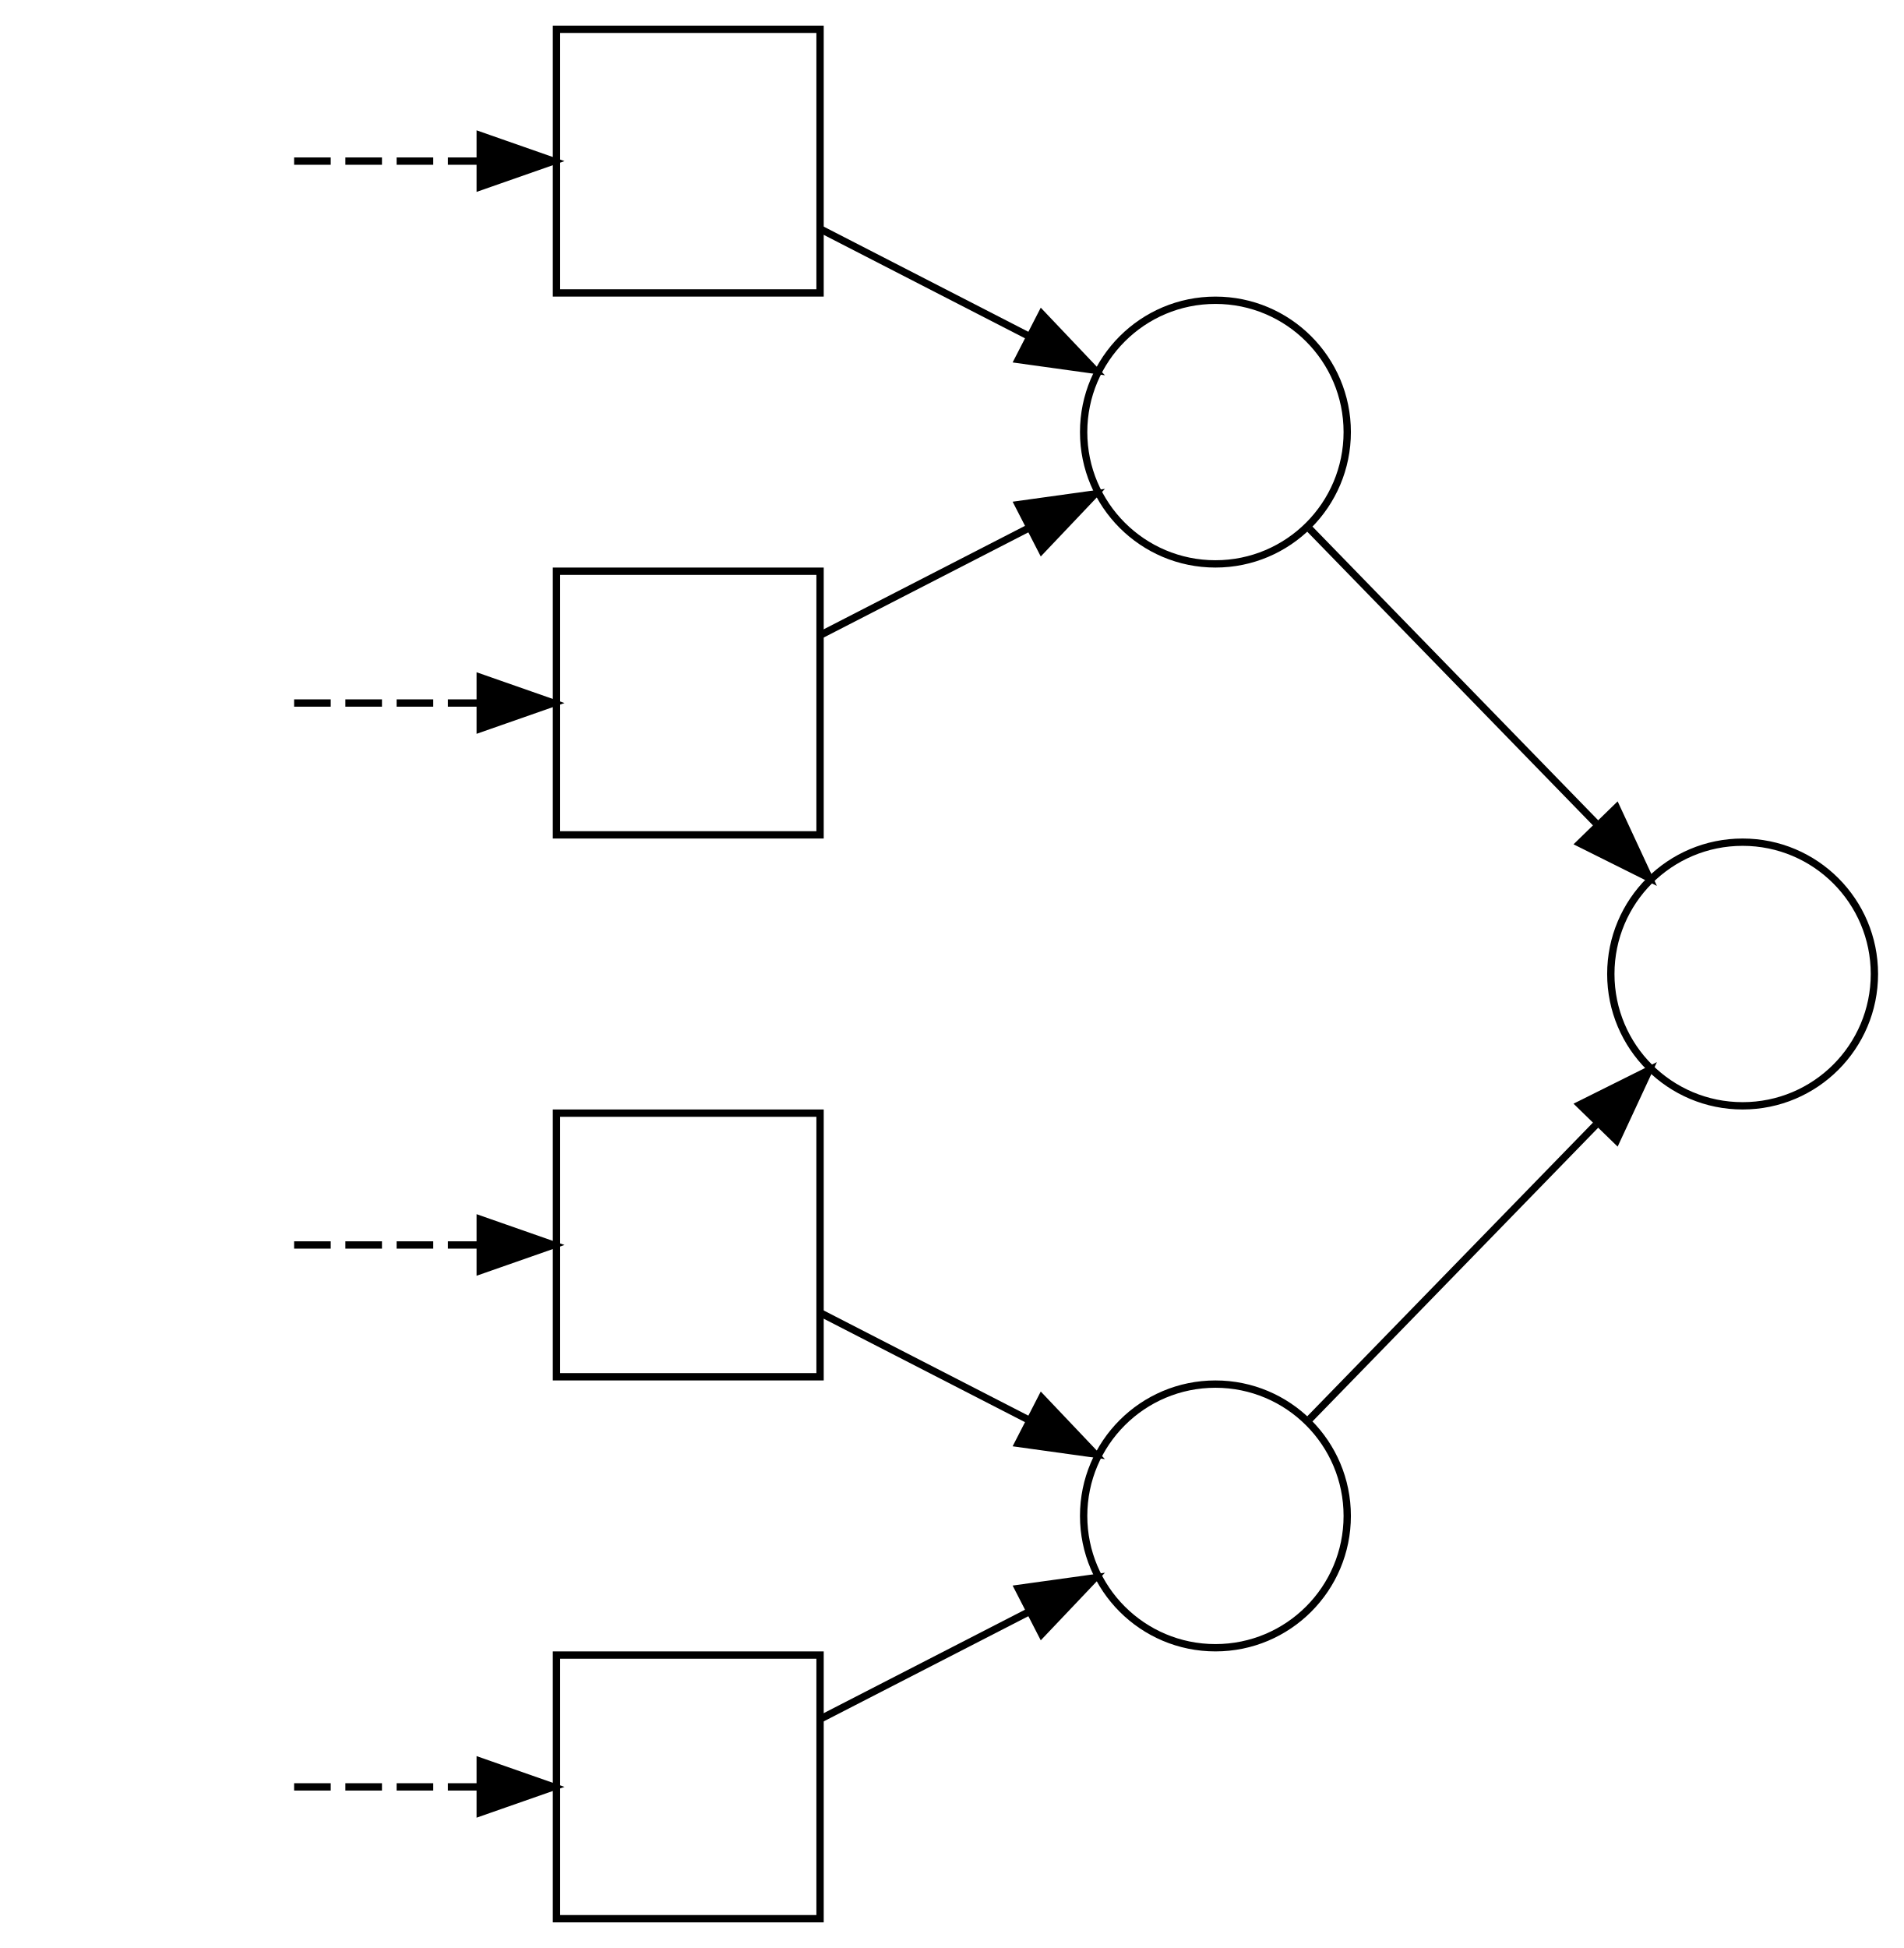
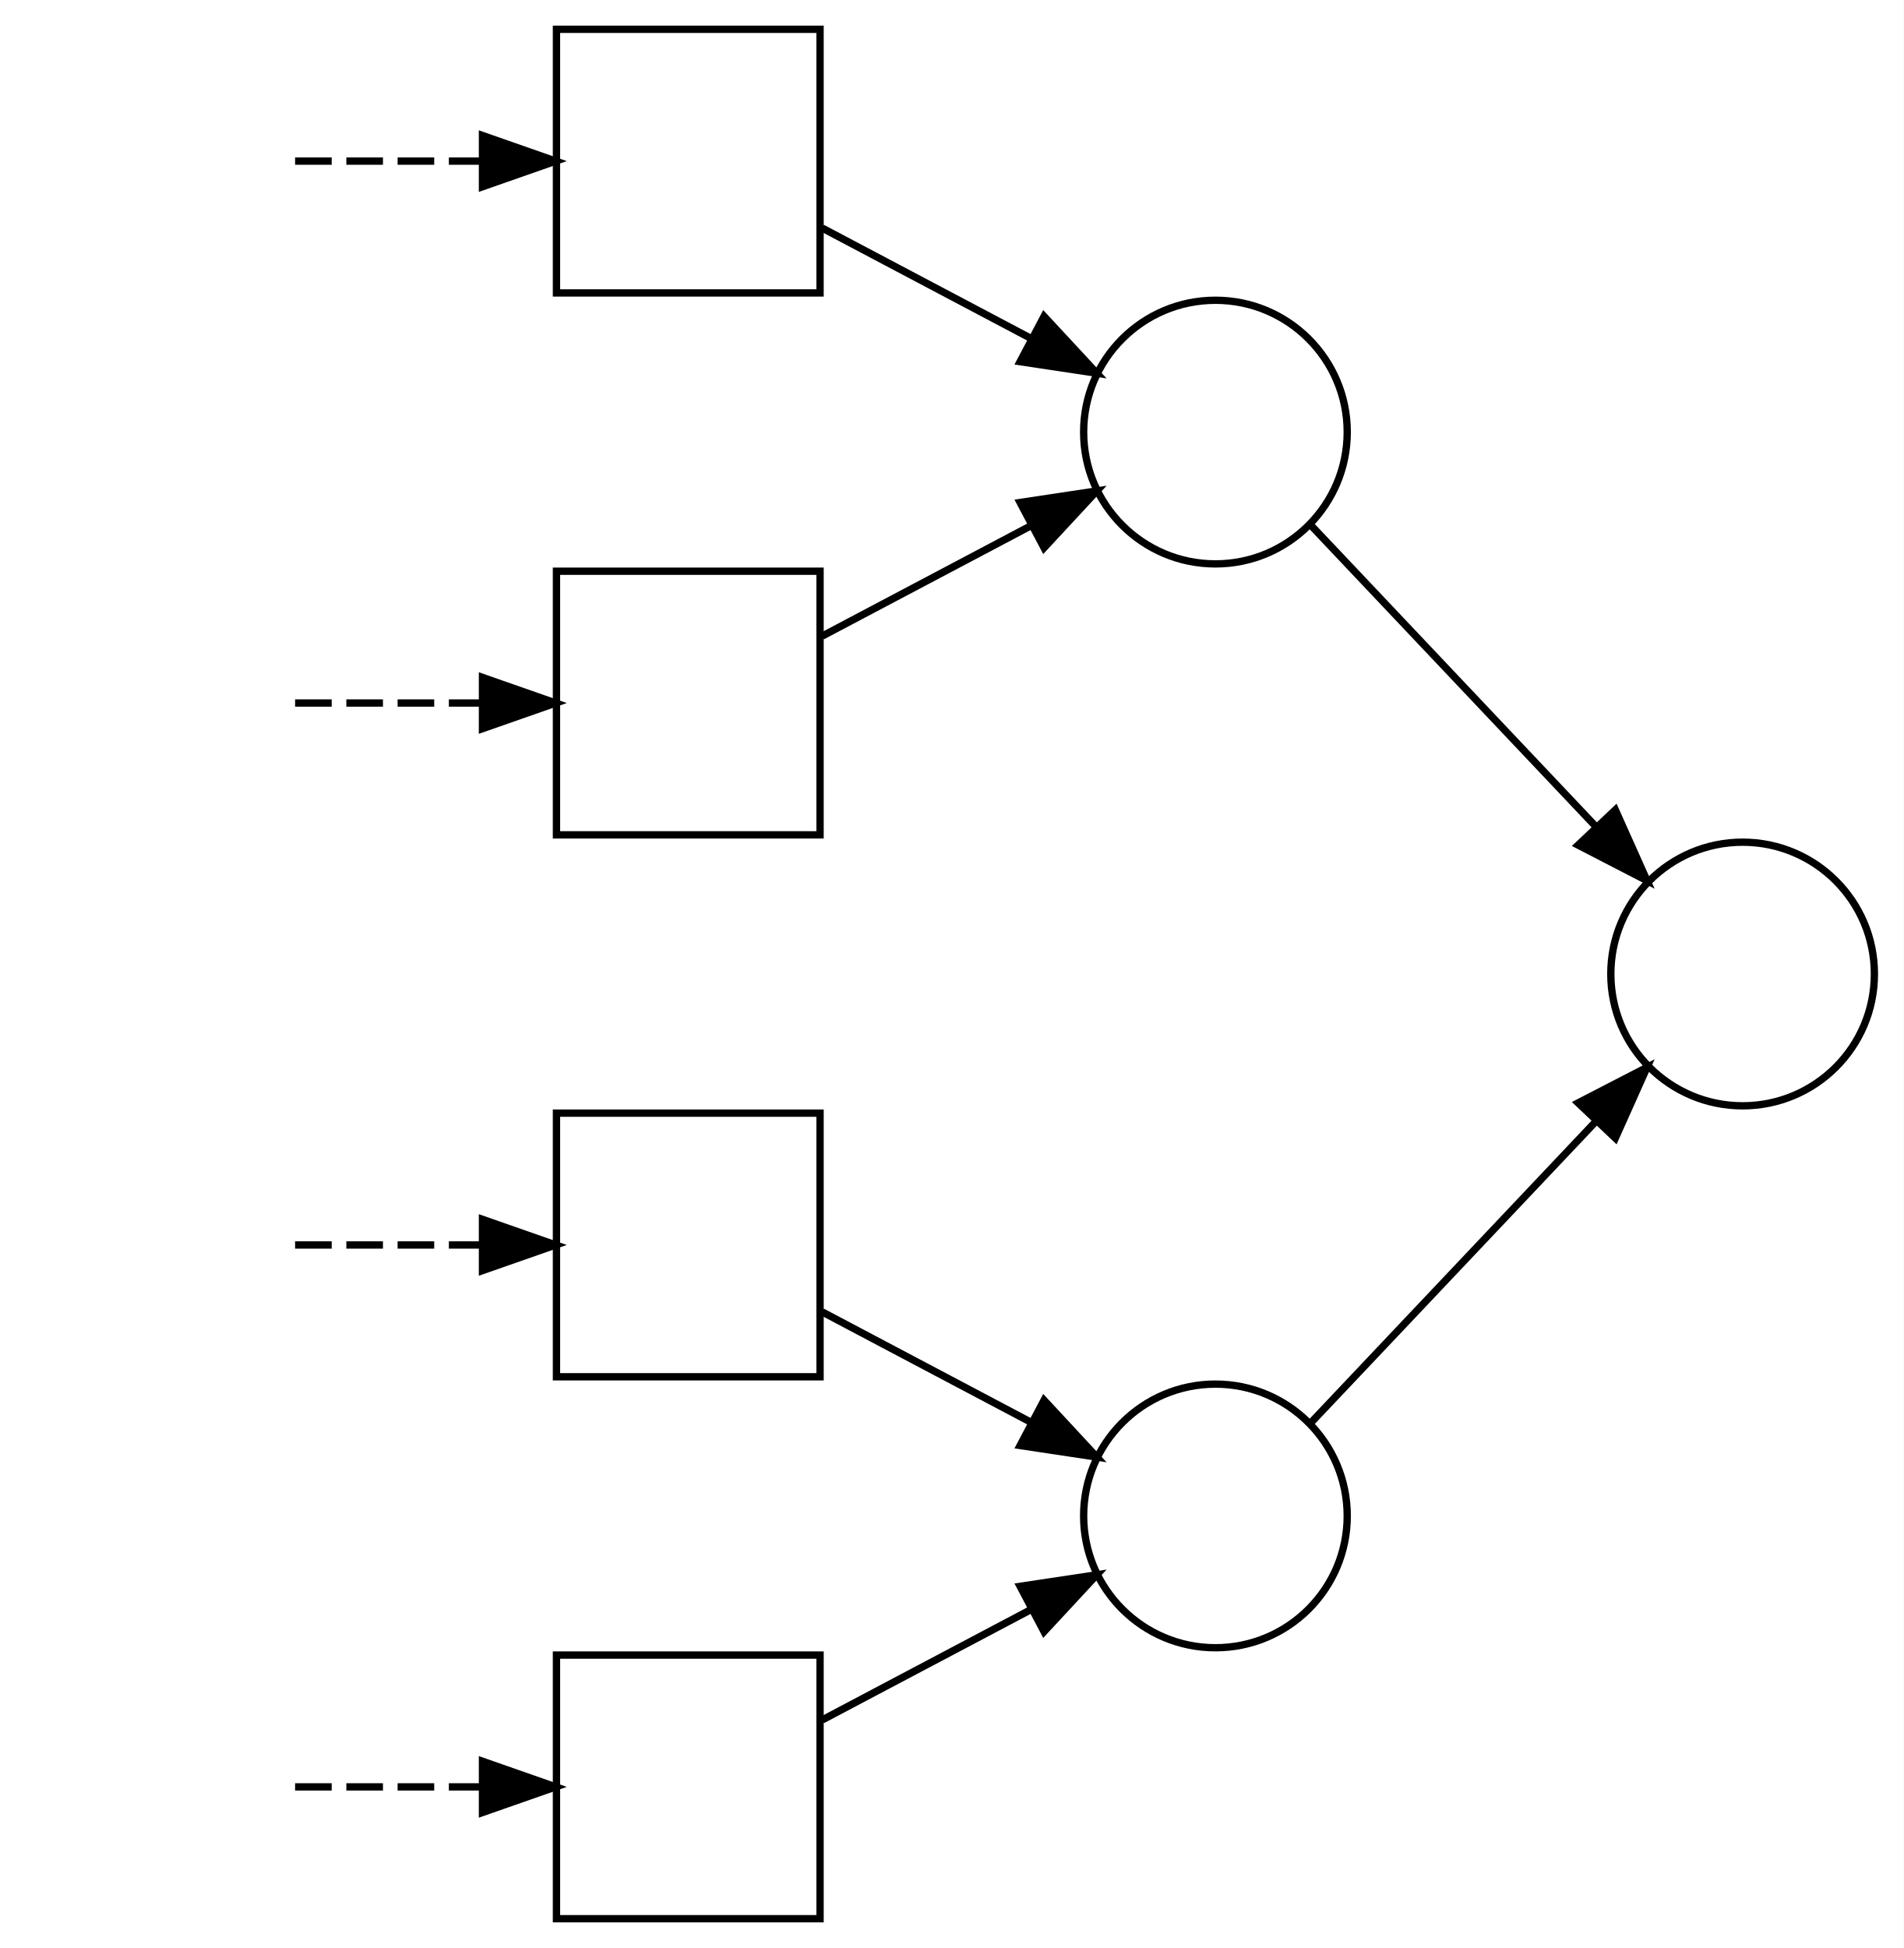
<svg xmlns="http://www.w3.org/2000/svg" width="260pt" height="266pt" viewBox="0.00 0.00 260.00 266.00">
-   <g id="graph1" class="graph" transform="scale(1 1) rotate(0) translate(4 262)">
-     <polygon fill="white" stroke="white" points="-4,5 -4,-262 257,-262 257,5 -4,5" />
+   <g id="graph0" class="graph" transform="scale(1 1) rotate(0) translate(4 262)">
+     <polygon fill="white" stroke="none" points="-4,4 -4,-262 256,-262 256,4 -4,4" />
    <g id="node1" class="node">
-       <polygon fill="none" stroke="black" points="108,-36 72,-36 72,-1.77636e-14 108,-3.55271e-15 108,-36" />
+       <polygon fill="none" stroke="black" points="108,-36 72,-36 72,-0 108,-0 108,-36" />
    </g>
-     <g id="node15" class="node">
+     <g id="node9" class="node">
      <ellipse fill="none" stroke="black" cx="162" cy="-55" rx="18" ry="18" />
    </g>
-     <g id="edge11" class="edge">
-       <path fill="none" stroke="black" d="M108.169,-27.337C116.792,-31.768 127.242,-37.138 136.631,-41.963" />
-       <polygon fill="black" stroke="black" points="135.067,-45.094 145.561,-46.552 138.266,-38.868 135.067,-45.094" />
+     <g id="edge5" class="edge">
+       <path fill="none" stroke="black" d="M108.303,-27.146C116.927,-31.704 127.496,-37.291 136.898,-42.261" />
+       <polygon fill="black" stroke="black" points="135.321,-45.386 145.798,-46.964 138.592,-39.197 135.321,-45.386" />
    </g>
    <g id="node2" class="node">
      <polygon fill="none" stroke="black" points="108,-110 72,-110 72,-74 108,-74 108,-110" />
    </g>
-     <g id="edge12" class="edge">
-       <path fill="none" stroke="black" d="M108.169,-82.663C116.792,-78.232 127.242,-72.862 136.631,-68.037" />
-       <polygon fill="black" stroke="black" points="138.266,-71.132 145.561,-63.448 135.067,-64.906 138.266,-71.132" />
+     <g id="edge6" class="edge">
+       <path fill="none" stroke="black" d="M108.303,-82.854C116.927,-78.296 127.496,-72.71 136.898,-67.739" />
+       <polygon fill="black" stroke="black" points="138.592,-70.803 145.798,-63.036 135.321,-64.614 138.592,-70.803" />
    </g>
    <g id="node3" class="node">
      <polygon fill="none" stroke="black" points="108,-258 72,-258 72,-222 108,-222 108,-258" />
    </g>
-     <g id="node18" class="node">
+     <g id="node10" class="node">
      <ellipse fill="none" stroke="black" cx="162" cy="-203" rx="18" ry="18" />
    </g>
-     <g id="edge15" class="edge">
-       <path fill="none" stroke="black" d="M108.169,-230.663C116.792,-226.232 127.242,-220.862 136.631,-216.037" />
-       <polygon fill="black" stroke="black" points="138.266,-219.132 145.561,-211.448 135.067,-212.906 138.266,-219.132" />
+     <g id="edge7" class="edge">
+       <path fill="none" stroke="black" d="M108.303,-230.854C116.927,-226.296 127.496,-220.709 136.898,-215.739" />
+       <polygon fill="black" stroke="black" points="138.592,-218.803 145.798,-211.036 135.321,-212.614 138.592,-218.803" />
    </g>
    <g id="node4" class="node">
      <polygon fill="none" stroke="black" points="108,-184 72,-184 72,-148 108,-148 108,-184" />
    </g>
-     <g id="edge16" class="edge">
-       <path fill="none" stroke="black" d="M108.169,-175.337C116.792,-179.768 127.242,-185.138 136.631,-189.963" />
-       <polygon fill="black" stroke="black" points="135.067,-193.094 145.561,-194.552 138.266,-186.868 135.067,-193.094" />
+     <g id="edge8" class="edge">
+       <path fill="none" stroke="black" d="M108.303,-175.146C116.927,-179.704 127.496,-185.291 136.898,-190.261" />
+       <polygon fill="black" stroke="black" points="135.321,-193.386 145.798,-194.964 138.592,-187.197 135.321,-193.386" />
+     </g>
+     <g id="edge1" class="edge">
+       <path fill="none" stroke="black" stroke-dasharray="5,2" d="M36.303,-18C44.017,-18 53.288,-18 61.888,-18" />
+       <polygon fill="black" stroke="black" points="61.896,-21.5 71.896,-18 61.896,-14.5 61.896,-21.5" />
    </g>
    <g id="edge2" class="edge">
-       <path fill="none" stroke="black" stroke-dasharray="5,2" d="M36.169,-18C43.869,-18 53.026,-18 61.583,-18" />
-       <polygon fill="black" stroke="black" points="61.587,-21.5 71.587,-18 61.587,-14.5 61.587,-21.5" />
+       <path fill="none" stroke="black" stroke-dasharray="5,2" d="M36.303,-92C44.017,-92 53.288,-92 61.888,-92" />
+       <polygon fill="black" stroke="black" points="61.896,-95.5 71.896,-92 61.896,-88.5 61.896,-95.5" />
+     </g>
+     <g id="edge3" class="edge">
+       <path fill="none" stroke="black" stroke-dasharray="5,2" d="M36.303,-240C44.017,-240 53.288,-240 61.888,-240" />
+       <polygon fill="black" stroke="black" points="61.896,-243.5 71.896,-240 61.896,-236.5 61.896,-243.5" />
    </g>
    <g id="edge4" class="edge">
-       <path fill="none" stroke="black" stroke-dasharray="5,2" d="M36.169,-92C43.869,-92 53.026,-92 61.583,-92" />
-       <polygon fill="black" stroke="black" points="61.587,-95.5 71.587,-92 61.587,-88.5 61.587,-95.5" />
+       <path fill="none" stroke="black" stroke-dasharray="5,2" d="M36.303,-166C44.017,-166 53.288,-166 61.888,-166" />
+       <polygon fill="black" stroke="black" points="61.896,-169.5 71.896,-166 61.896,-162.5 61.896,-169.5" />
    </g>
-     <g id="edge6" class="edge">
-       <path fill="none" stroke="black" stroke-dasharray="5,2" d="M36.169,-240C43.869,-240 53.026,-240 61.583,-240" />
-       <polygon fill="black" stroke="black" points="61.587,-243.5 71.587,-240 61.587,-236.5 61.587,-243.5" />
-     </g>
-     <g id="edge8" class="edge">
-       <path fill="none" stroke="black" stroke-dasharray="5,2" d="M36.169,-166C43.869,-166 53.026,-166 61.583,-166" />
-       <polygon fill="black" stroke="black" points="61.587,-169.5 71.587,-166 61.587,-162.5 61.587,-169.5" />
-     </g>
-     <g id="node21" class="node">
+     <g id="node11" class="node">
      <ellipse fill="none" stroke="black" cx="234" cy="-129" rx="18" ry="18" />
    </g>
-     <g id="edge19" class="edge">
-       <path fill="none" stroke="black" d="M174.872,-68.23C185.725,-79.384 201.441,-95.537 213.943,-108.386" />
-       <polygon fill="black" stroke="black" points="211.757,-111.158 221.239,-115.885 216.774,-106.277 211.757,-111.158" />
+     <g id="edge9" class="edge">
+       <path fill="none" stroke="black" d="M175.193,-67.89C185.833,-79.138 201.453,-95.65 213.775,-108.676" />
+       <polygon fill="black" stroke="black" points="211.532,-111.398 220.947,-116.258 216.617,-106.588 211.532,-111.398" />
    </g>
-     <g id="edge20" class="edge">
-       <path fill="none" stroke="black" d="M174.872,-189.77C185.725,-178.616 201.441,-162.463 213.943,-149.614" />
-       <polygon fill="black" stroke="black" points="216.774,-151.723 221.239,-142.115 211.757,-146.842 216.774,-151.723" />
+     <g id="edge10" class="edge">
+       <path fill="none" stroke="black" d="M175.193,-190.11C185.833,-178.862 201.453,-162.35 213.775,-149.324" />
+       <polygon fill="black" stroke="black" points="216.617,-151.412 220.947,-141.742 211.532,-146.602 216.617,-151.412" />
    </g>
  </g>
</svg>
